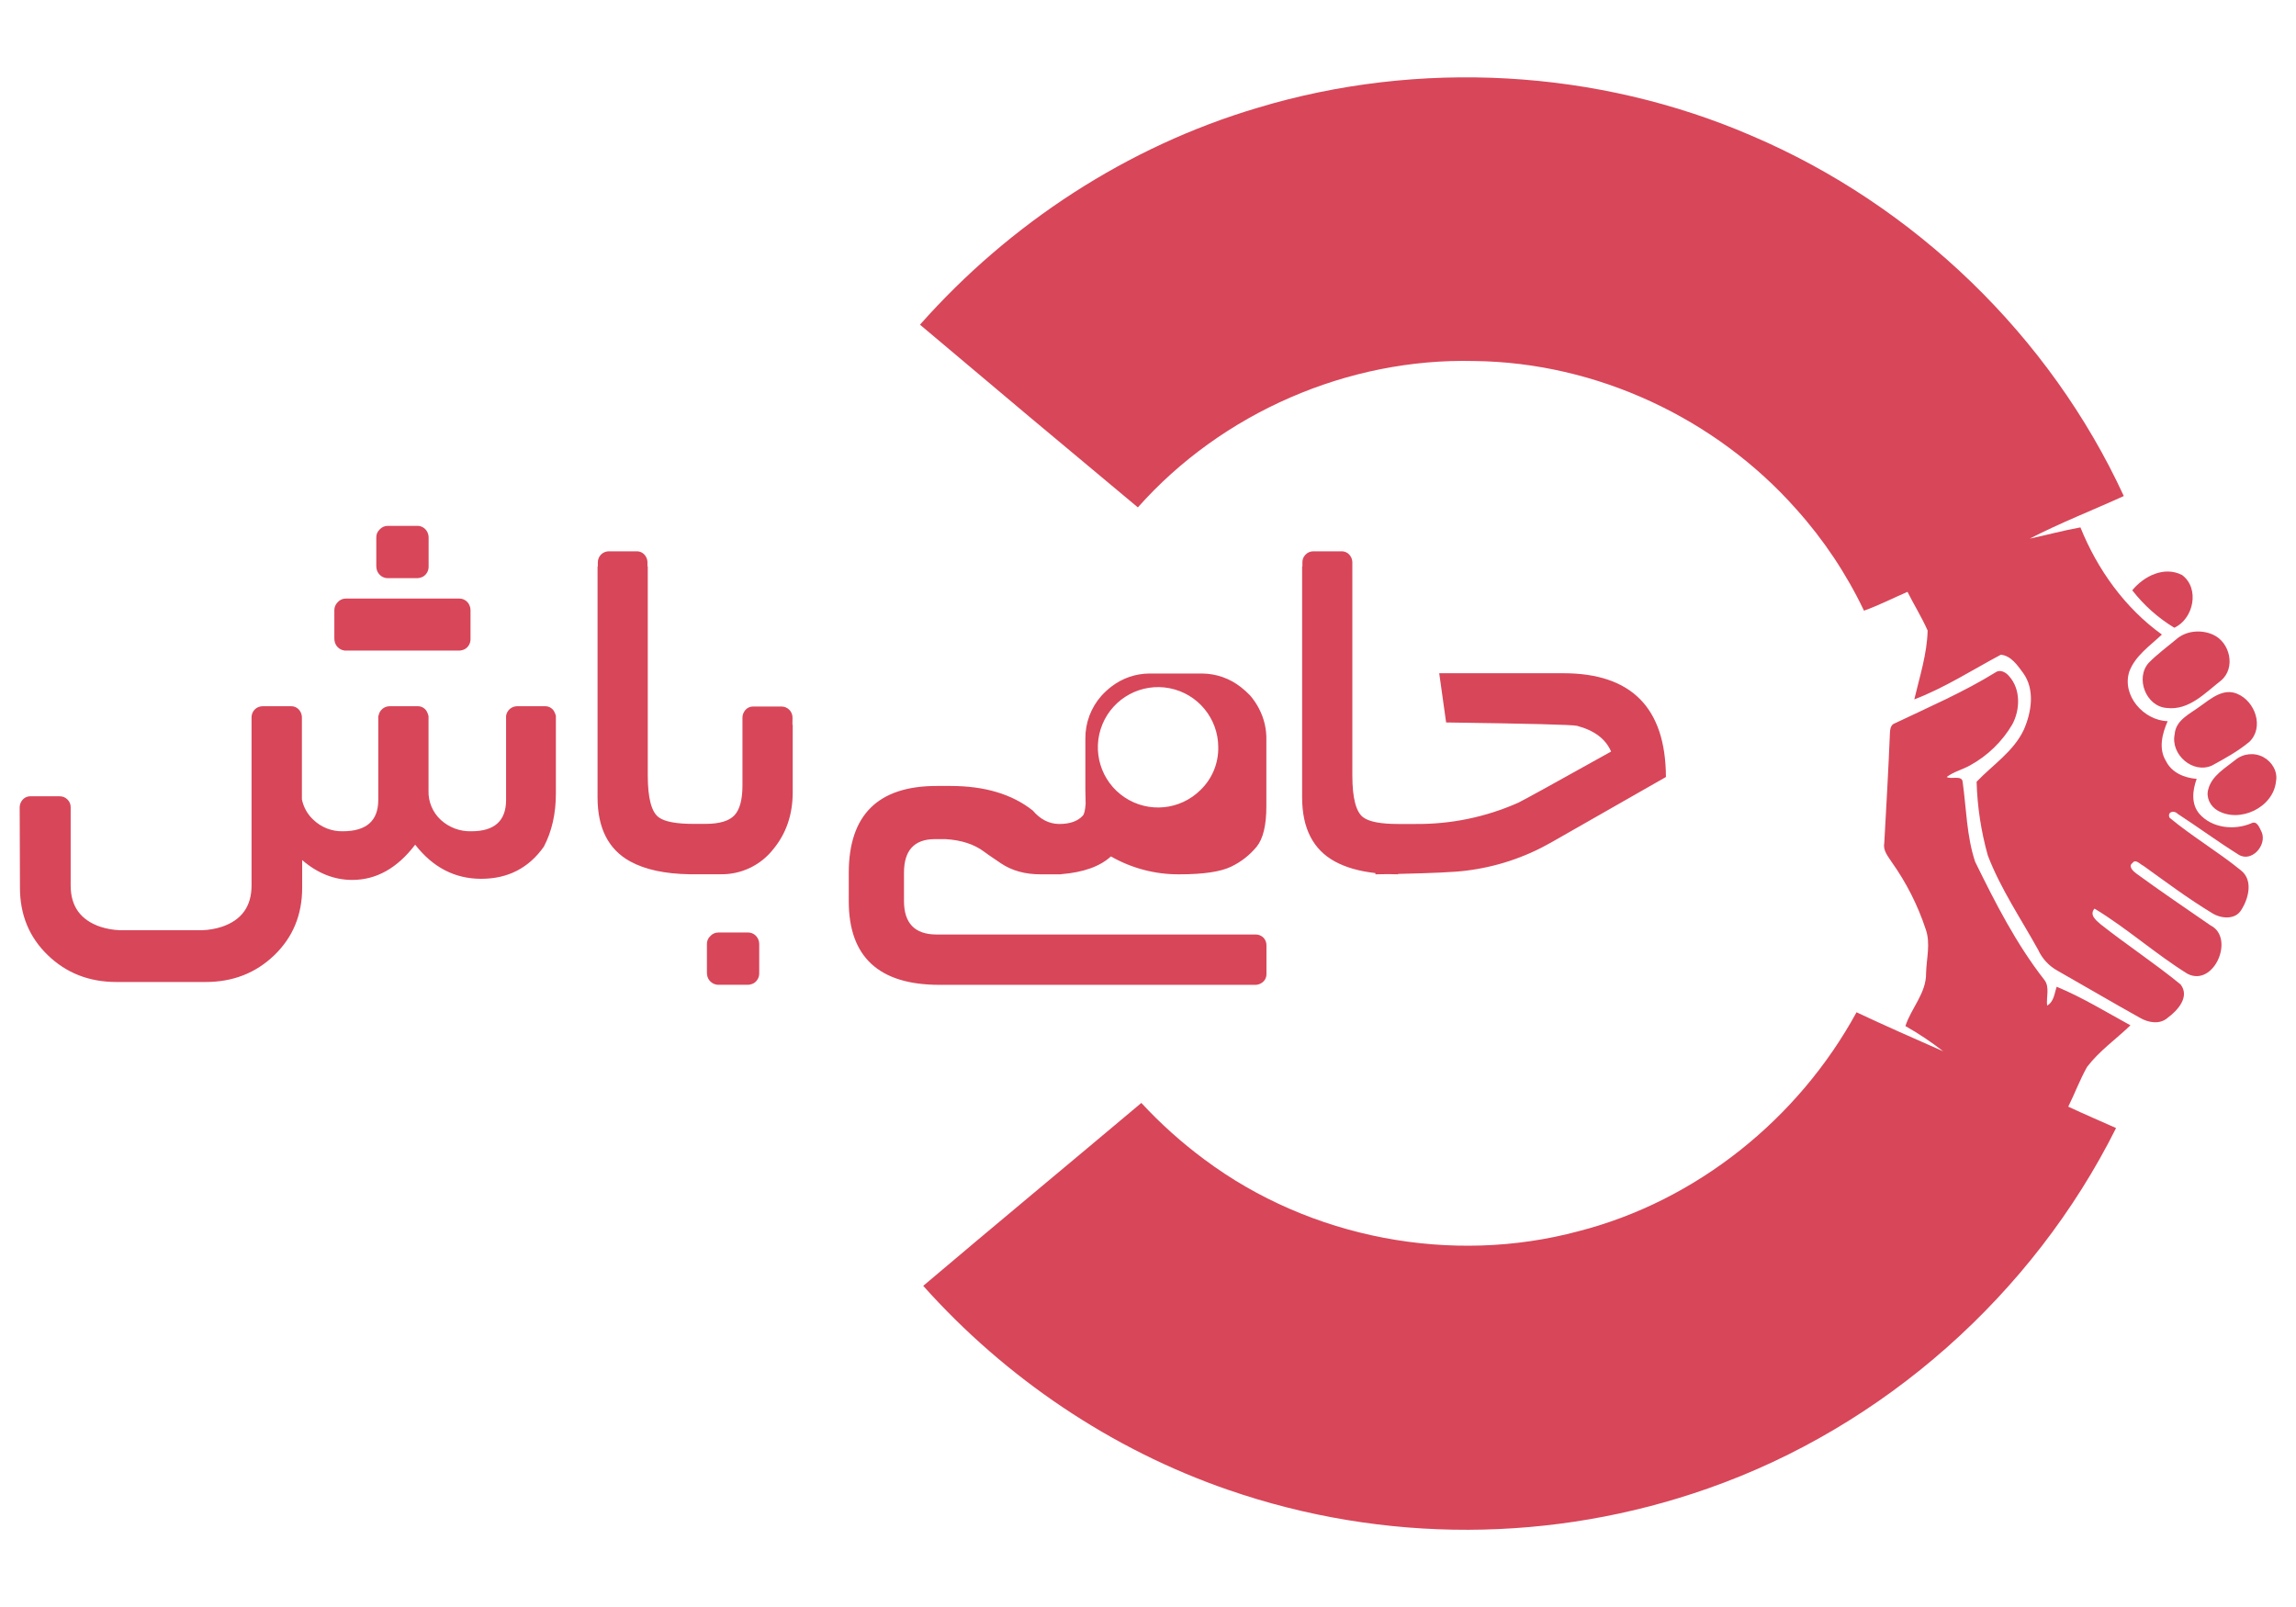
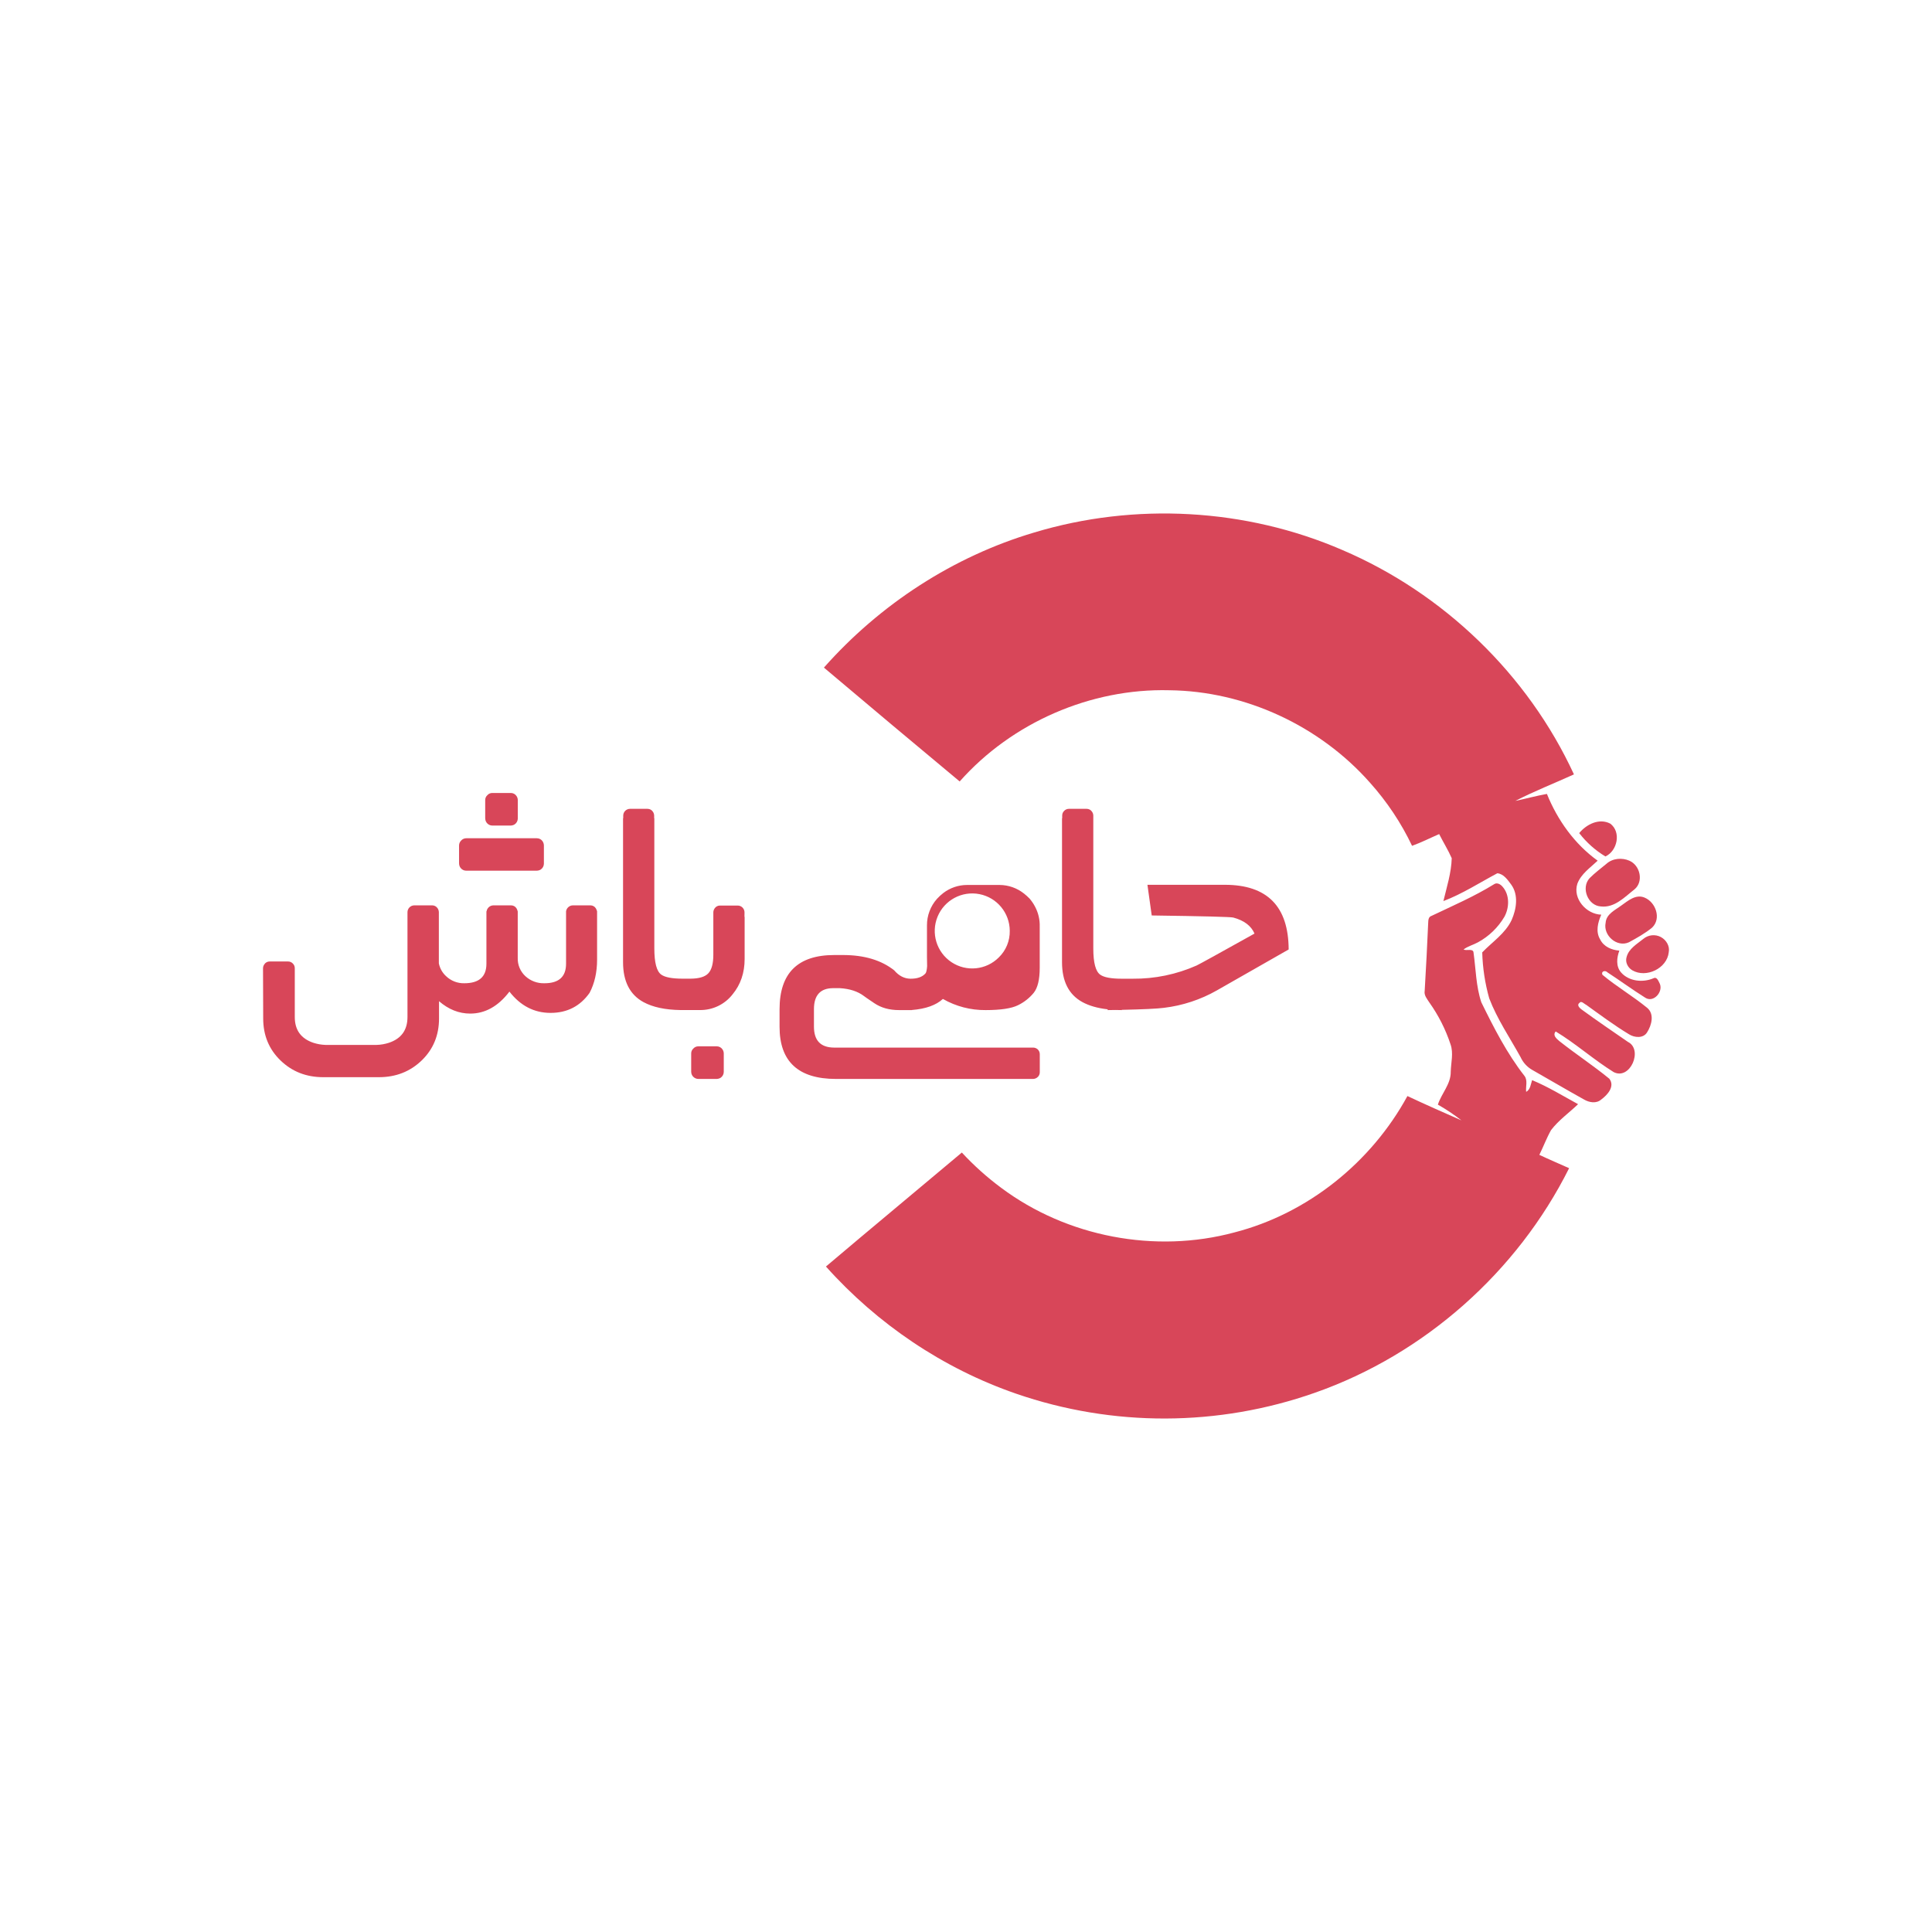
- <svg xmlns="http://www.w3.org/2000/svg" id="Layer_1" data-name="Layer 1" viewBox="0 150 1000 700">
-   <defs>
-     <style>.cls-1{fill:#d84659;}</style>
-   </defs>
-   <path class="cls-1" d="M925,366.07c-13.64,6.22-27.66,11.68-41,18.56,7.38-1.57,14.67-3.57,22.11-4.9,7.37,18.29,19.37,35.1,35.48,46.67-5.16,4.9-11.58,9.19-14.19,16.11-3.38,10.45,6.28,21.34,16.7,21.63-2.37,5.41-4.07,11.95-.74,17.35,2.47,5.06,8,7.37,13.38,7.78-1.84,5-2.49,11,1.22,15.28,5.5,6.24,15.23,7.23,22.62,4.05,2.56-1.3,3.6,2.23,4.49,3.91,2.37,5.69-4.51,13.46-10.24,9.67-9-5.64-17.53-11.93-26.41-17.71-1.39-1.6-4.62-.94-3.5,1.71,9.9,8.24,21.1,14.8,31.08,22.94,5.46,4.29,3.35,12.29.13,17.31-2.64,4.32-8.82,3.74-12.59,1.36-10.4-6.27-20.13-13.57-30-20.65-1.41-.59-3.42-3.2-4.76-1.21-2,1.4.35,3.63,1.61,4.53,10.62,7.76,21.54,15.15,32.37,22.63,10.78,5.36,1.55,27-10,21.1-14-8.7-26.44-19.89-40.52-28.41-2.31,2.67.53,5,2.51,6.71,11.46,9.07,23.73,17.11,35,26.34,4.11,5.39-1.32,11.34-5.62,14.5-3.46,3.07-8.49,2.14-12.13,0C920,586.65,908.06,579.6,896,572.76a19.66,19.66,0,0,1-8.29-9c-7.51-13.57-16.35-26.55-21.93-41.11a132.43,132.43,0,0,1-4.89-32.13c7-7.34,16.11-13.17,20.57-22.66,3.36-7.69,4.93-17.48-.3-24.72-2.45-3.3-5.26-7.53-9.71-7.95C859,441.81,847,449.61,833.75,454.65c2.34-9.9,5.56-19.77,5.81-30-2.56-5.8-5.94-11.19-8.77-16.85-6.31,2.74-12.46,5.88-18.95,8.21a185.92,185.92,0,0,0-29.37-44.08c-35.13-39.79-87.23-64.1-140.37-64.67-55-1.4-110,22.58-146.51,63.76Q448,331.4,400.69,291.43C439.79,247.27,491,213.8,547.6,197c70.31-21.23,148-17,215.43,12.18C833.73,239.35,892.79,296.22,925,366.07Zm25.35,34.4c-7.72-4-16.61.49-21.67,6.65A67.13,67.13,0,0,0,947,423.44C955.44,419.56,958.19,406.28,950.37,400.47Zm13.54,26c-5.2-2.34-11.85-1.8-16.17,2.11-4,3.33-8.17,6.39-11.82,10.09-6.06,6.68-1.22,19.14,7.86,19.72,9.62,1.15,16.67-6.57,23.57-11.94C973.86,441,971.3,429.78,963.91,426.49Zm-88.85,18.06c-1.35-1.64-3.85-3.08-5.86-1.68-13.94,8.62-29,15.11-43.8,22.17-2.13.64-2.2,3.06-2.27,4.89-.66,15.81-1.54,31.61-2.44,47.41-.61,3.19,1.65,5.7,3.25,8.2a109.91,109.91,0,0,1,14.79,29.21c2.22,6.2.33,12.8.17,19.16.14,8.67-6.44,15.18-9,23.05a134.88,134.88,0,0,1,16.47,11c-12.62-5.56-25.27-11.12-37.76-17-25.29,46.39-69.68,82.17-121,95.35-55.33,14.9-117,3.14-162.93-31.16a198.12,198.12,0,0,1-27.56-24.7c-31.62,26.6-63.45,52.95-95,79.68C438,750.29,484,781.4,535,799a317.24,317.24,0,0,0,208.86-.63c76.57-26.82,141.52-84.48,177.77-157-6.93-3.11-13.93-6.08-20.82-9.32,2.85-5.72,5.06-11.74,8.19-17.3,5.33-7,12.62-12.08,18.89-18.13-10.61-5.79-20.93-12.17-32.12-16.8-1,2.86-1.16,6.53-4.17,8.2-.45-3.66,1.26-8-1.19-11.17-12.29-15.73-21.4-33.63-30.16-51.48-3.72-11.16-3.81-23.15-5.43-34.72-.21-3.2-5.16-1-6.95-2.2,3-2.28,6.81-3.19,10.07-5a48.23,48.23,0,0,0,18.5-17.91C879.92,459.05,880.12,450.22,875.06,444.55Zm99.4,7.7c-6.18-2.64-11.59,2.18-16.28,5.48-4.34,3.24-10.55,5.93-11,12.12-1.87,8.75,7.85,17.41,16.26,13.62,5.63-3.06,11.33-6.22,16.28-10.32C986.23,466.8,982.19,455.47,974.46,452.25Zm11.39,27.58a11.08,11.08,0,0,0-12.35,1.29c-4.43,3.59-10.17,6.8-11.69,12.72-1.06,3.54.86,7.37,4,9.2,9.68,5.67,24.32-1.26,25.49-12.61C992.14,486.13,989.57,481.84,985.85,479.83Z" />
-   <path class="cls-1" d="M145.87,429.86a6,6,0,0,1-.25-1.71v-12.3a4.82,4.82,0,0,1,1.46-3.53,4.65,4.65,0,0,1,3.54-1.59h49.46a4.78,4.78,0,0,1,4,2.2,5.54,5.54,0,0,1,.85,2.8v12.79a5,5,0,0,1-2.31,4.14,5.72,5.72,0,0,1-3.17.73H151A5,5,0,0,1,145.87,429.86Zm91.61,27.77H225.17a4.89,4.89,0,0,0-4.75,4.15v36.67q0,13.64-15.1,13.64A18.84,18.84,0,0,1,192,507.16a16.64,16.64,0,0,1-5.36-12.86V461.9a8.3,8.3,0,0,0-.86-2.19,4.44,4.44,0,0,0-3.77-2.08H169.62a4.89,4.89,0,0,0-4.75,4.15h-.12v36.67q0,13.64-15.47,13.64a17.82,17.82,0,0,1-12.79-5,16.56,16.56,0,0,1-5-8.9V462.39a5,5,0,0,0-.85-2.68,4.47,4.47,0,0,0-3.78-2.08H114.31a4.8,4.8,0,0,0-4.75,4.88v73.21q0,13.65-13,18a31.19,31.19,0,0,1-8.41,1.47H52.18a31.05,31.05,0,0,1-8.4-1.47q-13-4.38-13-18v-34a4.59,4.59,0,0,0-1.34-3.41A4.65,4.65,0,0,0,26,496.86H13.2a4.46,4.46,0,0,0-3.78,2.07,5,5,0,0,0-.85,2.68l.12,35.09q0,17.65,12.12,29.36t29.91,11.69H89.58q17.79,0,29.91-11.69t12.12-29.36V524.64q10,8.65,21.81,8.65,15.71,0,27.41-15.35,11.56,14.87,28.75,14.86,17.41,0,27.29-14,5.24-10,5.24-23.15V461.78a8.78,8.78,0,0,0-.86-2.07A4.44,4.44,0,0,0,237.48,457.63Zm-68.22-55.79H181.2a5.68,5.68,0,0,0,3.16-.73,5,5,0,0,0,2.32-4.14V384.05a5.16,5.16,0,0,0-.86-2.8,4.77,4.77,0,0,0-4-2.19H168.89a4.64,4.64,0,0,0-3.53,1.58,4.57,4.57,0,0,0-1.47,3.54V396.6a7.34,7.34,0,0,0,.25,1.71A5,5,0,0,0,169.26,401.84ZM325.8,556.19H312.89a4.66,4.66,0,0,0-3.54,1.58,4.59,4.59,0,0,0-1.46,3.54v12.42a7.28,7.28,0,0,0,.24,1.71,5.05,5.05,0,0,0,5.12,3.53h11.94a5.7,5.7,0,0,0,3.17-.73,5,5,0,0,0,2.31-4.14V561.19a5.16,5.16,0,0,0-.85-2.81A4.79,4.79,0,0,0,325.8,556.19Zm19.37-93.56a4.78,4.78,0,0,0-4.75-4.87H328a4.43,4.43,0,0,0-3.77,2.07,5,5,0,0,0-.86,2.68v29.6q0,9.25-3.47,13t-12.61,3.77H302q-11.09,0-15-2.8-4.87-3.4-4.87-18.39v-91h-.13V394.9a4.92,4.92,0,0,0-.85-2.68,4.43,4.43,0,0,0-3.77-2.07H265.13a4.78,4.78,0,0,0-4.75,4.87v1.7h-.12V497.35q0,20.1,14.25,27.9,9.74,5.32,25.86,5.57c.23,0,.45,0,.7,0h12.79a28.52,28.52,0,0,0,23-11q8.4-10.23,8.4-24.73V465.68h-.12Zm203.21-3.9a28,28,0,0,1,3.17,13.77v28.75q0,12.3-4.2,17.54a32.45,32.45,0,0,1-11,8.65q-6.81,3.4-22.65,3.41a59.07,59.07,0,0,1-29.85-7.8q-7.15,6.57-21.69,7.74v.06h-9q-10.11,0-17.24-4.81T428.63,521q-6.45-4.86-16.81-5.48H407q-13.27.12-13.28,14.62v12.3q0,14.51,14,14.62h139a4.9,4.9,0,0,1,3.41,1.22,4.7,4.7,0,0,1,1.46,3.41v12.67a4.46,4.46,0,0,1-2.07,3.78,4.94,4.94,0,0,1-2.68.85H409.14q-39.47,0-39.47-36.42V530.24q0-37.87,38.25-37.88H414q22.31,0,35.82,10.71,4.88,5.73,11.33,5.85h.24q6.94,0,10.24-3.65c.56-.57,1-2.28,1.21-5.12l-.12-6.21v-22.3a27.79,27.79,0,0,1,6.95-18.51,33.36,33.36,0,0,1,4.5-4.14,27.37,27.37,0,0,1,16.45-5.61h23a27.63,27.63,0,0,1,16.93,6,39,39,0,0,1,3.9,3.53A29.76,29.76,0,0,1,548.38,458.73ZM530.6,475.42a26.22,26.22,0,1,0-7.68,18.64A25.23,25.23,0,0,0,530.6,475.42Zm150.33-32.16H626.84l3,21.44q54.09.74,57,1.46,11.33,3,14.86,11.21-36.91,20.6-40.44,22.29a107.64,107.64,0,0,1-44.71,9.26h-7.68q-11.08,0-15-2.8-4.87-3.4-4.87-18.39v-91H589V394.9a4.92,4.92,0,0,0-.85-2.68,4.46,4.46,0,0,0-3.78-2.07H572a4.64,4.64,0,0,0-3.41,1.46,4.59,4.59,0,0,0-1.34,3.41v1.7h-.12V497.35q0,20.1,14.25,27.9c4.74,2.59,10.65,4.27,17.66,5.06v.54l5.53-.09c1.41.06,2.86.09,4.34.09v-.18q22.59-.49,29.48-1.4a98.9,98.9,0,0,0,37-12.18l50.19-28.63Q725.39,443.27,680.93,443.26Z" />
+ <svg xmlns="http://www.w3.org/2000/svg" height="100%" stroke-miterlimit="10" style="fill-rule:nonzero;clip-rule:evenodd;stroke-linecap:round;stroke-linejoin:round;" version="1.1" viewBox="0 0 100 100" width="100%" xml:space="preserve">
+   <defs />
+   <g id="Layer-1">
+     <g opacity="1">
+       <path d="M81.467 40.082C80.457 40.542 79.419 40.947 78.431 41.456C78.977 41.34 79.517 41.192 80.068 41.093C80.614 42.447 81.502 43.692 82.695 44.549C82.313 44.911 81.838 45.229 81.644 45.741C81.394 46.515 82.109 47.322 82.881 47.343C82.705 47.743 82.579 48.228 82.826 48.627C83.009 49.002 83.418 49.173 83.817 49.204C83.68 49.574 83.632 50.018 83.907 50.335C84.314 50.797 85.035 50.87 85.582 50.635C85.771 50.538 85.848 50.8 85.914 50.924C86.09 51.346 85.58 51.921 85.156 51.64C84.49 51.223 83.858 50.757 83.201 50.329C83.098 50.211 82.859 50.259 82.942 50.456C83.674 51.066 84.504 51.551 85.243 52.154C85.647 52.472 85.491 53.064 85.252 53.436C85.057 53.756 84.599 53.713 84.32 53.536C83.55 53.072 82.83 52.532 82.099 52.008C81.995 51.964 81.846 51.771 81.746 51.918C81.598 52.022 81.772 52.187 81.866 52.253C82.652 52.828 83.46 53.375 84.262 53.929C85.061 54.326 84.377 55.928 83.522 55.491C82.485 54.847 81.564 54.018 80.522 53.388C80.351 53.585 80.561 53.758 80.708 53.884C81.556 54.556 82.465 55.151 83.299 55.835C83.603 56.234 83.201 56.674 82.883 56.908C82.627 57.136 82.254 57.067 81.985 56.908C81.096 56.414 80.212 55.892 79.319 55.385C79.049 55.234 78.834 55.001 78.706 54.719C78.15 53.714 77.495 52.753 77.082 51.675C76.864 50.9 76.742 50.101 76.72 49.296C77.238 48.753 77.913 48.321 78.243 47.618C78.492 47.049 78.608 46.324 78.221 45.788C78.039 45.544 77.831 45.231 77.502 45.2C76.58 45.69 75.692 46.267 74.71 46.64C74.884 45.907 75.122 45.176 75.141 44.419C74.951 43.99 74.701 43.591 74.491 43.172C74.024 43.374 73.569 43.607 73.088 43.779C72.523 42.593 71.79 41.494 70.914 40.516C68.313 37.57 64.455 35.77 60.52 35.727C56.448 35.624 52.376 37.399 49.673 40.448C47.324 38.493 44.982 36.528 42.646 34.555C45.541 31.286 49.333 28.808 53.524 27.564C58.73 25.992 64.482 26.305 69.474 28.466C74.709 30.699 79.082 34.91 81.467 40.082ZM83.344 42.629C82.772 42.333 82.114 42.665 81.739 43.121C82.113 43.604 82.573 44.014 83.096 44.33C83.72 44.042 83.924 43.059 83.345 42.629L83.344 42.629ZM84.346 44.554C83.961 44.381 83.469 44.421 83.149 44.71C82.853 44.957 82.544 45.183 82.274 45.457C81.825 45.952 82.183 46.874 82.856 46.917C83.568 47.002 84.09 46.431 84.601 46.033C85.084 45.63 84.895 44.799 84.347 44.555L84.346 44.554ZM77.767 45.891C77.668 45.77 77.483 45.663 77.334 45.767C76.302 46.405 75.186 46.885 74.091 47.408C73.933 47.456 73.928 47.635 73.923 47.77C73.874 48.941 73.809 50.111 73.742 51.28C73.697 51.517 73.864 51.702 73.983 51.888C74.454 52.55 74.823 53.279 75.078 54.05C75.242 54.509 75.102 54.998 75.09 55.469C75.101 56.111 74.613 56.593 74.424 57.175C74.85 57.417 75.257 57.689 75.643 57.99C74.709 57.578 73.772 57.167 72.848 56.731C70.975 60.166 67.688 62.815 63.889 63.791C59.792 64.894 55.226 64.023 51.825 61.484C51.09 60.939 50.406 60.327 49.785 59.655C47.444 61.625 45.087 63.576 42.751 65.555C45.409 68.53 48.815 70.833 52.591 72.136C57.603 73.867 63.053 73.85 68.055 72.09C73.724 70.104 78.533 65.835 81.217 60.465C80.704 60.235 80.186 60.015 79.676 59.775C79.887 59.352 80.05 58.906 80.282 58.494C80.677 57.976 81.216 57.6 81.681 57.152C80.895 56.723 80.131 56.251 79.302 55.908C79.228 56.12 79.216 56.391 78.994 56.515C78.96 56.244 79.087 55.923 78.906 55.688C77.996 54.523 77.321 53.198 76.672 51.876C76.397 51.05 76.39 50.162 76.27 49.306C76.255 49.069 75.888 49.232 75.756 49.143C75.978 48.974 76.26 48.907 76.501 48.773C77.07 48.463 77.543 48.005 77.871 47.447C78.129 46.966 78.144 46.312 77.769 45.892L77.767 45.891ZM85.127 46.461C84.67 46.266 84.269 46.623 83.922 46.867C83.6 47.107 83.141 47.306 83.107 47.764C82.969 48.412 83.689 49.053 84.311 48.773C84.728 48.546 85.15 48.312 85.517 48.009C86 47.54 85.701 46.701 85.129 46.463L85.127 46.461ZM85.971 48.503C85.675 48.345 85.313 48.383 85.056 48.599C84.728 48.864 84.303 49.102 84.191 49.541C84.112 49.803 84.254 50.086 84.487 50.222C85.203 50.641 86.287 50.128 86.374 49.288C86.438 48.971 86.247 48.654 85.972 48.505L85.971 48.503Z" fill="#d84659" fill-rule="evenodd" opacity="1" stroke="none" />
+       <path d="M23.779 44.805C23.767 44.764 23.761 44.721 23.761 44.678L23.761 43.767C23.759 43.669 23.799 43.575 23.869 43.506C23.935 43.431 24.031 43.388 24.131 43.388L27.793 43.388C27.913 43.389 28.025 43.45 28.089 43.551C28.128 43.614 28.15 43.685 28.152 43.759L28.152 44.706C28.15 44.83 28.086 44.945 27.981 45.012C27.91 45.053 27.828 45.071 27.747 45.066L24.159 45.066C23.987 45.078 23.83 44.97 23.779 44.805ZM30.562 46.861L29.651 46.861C29.474 46.864 29.326 46.994 29.299 47.168L29.299 49.883C29.299 50.556 28.927 50.893 28.181 50.893C27.817 50.905 27.463 50.774 27.195 50.528C26.93 50.284 26.785 49.936 26.798 49.576L26.798 47.177C26.785 47.12 26.763 47.066 26.734 47.015C26.674 46.919 26.569 46.861 26.455 46.861L25.538 46.861C25.361 46.864 25.213 46.994 25.186 47.168L25.177 47.168L25.177 49.883C25.177 50.556 24.796 50.893 24.032 50.893C23.68 50.901 23.338 50.768 23.085 50.523C22.895 50.348 22.766 50.117 22.715 49.864L22.715 47.213C22.713 47.143 22.691 47.074 22.652 47.015C22.591 46.919 22.485 46.861 22.372 46.861L21.443 46.861C21.348 46.862 21.258 46.901 21.192 46.968C21.126 47.036 21.089 47.128 21.091 47.222L21.091 52.643C21.091 53.316 20.77 53.761 20.128 53.975C19.927 54.04 19.717 54.077 19.506 54.084L16.843 54.084C16.631 54.077 16.422 54.04 16.221 53.975C15.579 53.759 15.258 53.315 15.258 52.643L15.258 50.125C15.261 50.031 15.226 49.94 15.159 49.873C15.093 49.803 15 49.764 14.904 49.766L13.957 49.766C13.843 49.765 13.737 49.823 13.677 49.919C13.637 49.978 13.615 50.046 13.614 50.117L13.623 52.715C13.623 53.587 13.922 54.311 14.52 54.889C15.118 55.467 15.856 55.756 16.735 55.755L19.612 55.755C20.49 55.755 21.228 55.466 21.826 54.889C22.424 54.312 22.724 53.587 22.724 52.715L22.724 51.822C23.217 52.249 23.756 52.463 24.338 52.463C25.114 52.463 25.79 52.084 26.368 51.326C26.939 52.06 27.648 52.427 28.497 52.427C29.356 52.427 30.029 52.081 30.517 51.39C30.776 50.896 30.905 50.325 30.905 49.676L30.905 47.168C30.89 47.115 30.869 47.063 30.841 47.015C30.781 46.919 30.676 46.861 30.562 46.861ZM25.511 42.73L26.395 42.73C26.477 42.735 26.558 42.717 26.629 42.676C26.734 42.609 26.799 42.494 26.801 42.37L26.801 41.413C26.8 41.339 26.778 41.267 26.737 41.206C26.672 41.105 26.561 41.044 26.441 41.044L25.484 41.044C25.384 41.043 25.288 41.085 25.223 41.161C25.149 41.228 25.11 41.324 25.114 41.423L25.114 42.342C25.115 42.385 25.121 42.428 25.132 42.469C25.182 42.633 25.34 42.742 25.511 42.73ZM37.102 54.158L36.146 54.158C36.045 54.157 35.95 54.2 35.884 54.275C35.811 54.343 35.772 54.438 35.776 54.538L35.776 55.457C35.776 55.5 35.782 55.542 35.793 55.584C35.845 55.748 36.001 55.855 36.172 55.845L37.056 55.845C37.138 55.85 37.22 55.831 37.291 55.791C37.396 55.724 37.46 55.609 37.462 55.484L37.462 54.529C37.462 54.455 37.44 54.382 37.399 54.321C37.334 54.219 37.222 54.158 37.102 54.158ZM38.536 47.231C38.538 47.136 38.501 47.045 38.435 46.977C38.369 46.91 38.279 46.871 38.184 46.871L37.264 46.871C37.151 46.87 37.046 46.928 36.985 47.024C36.946 47.083 36.923 47.151 36.922 47.222L36.922 49.414C36.922 49.87 36.836 50.191 36.665 50.376C36.493 50.562 36.182 50.654 35.731 50.656L35.339 50.656C34.792 50.656 34.422 50.586 34.229 50.448C33.988 50.28 33.868 49.827 33.868 49.087L33.868 42.349L33.859 42.349L33.859 42.216C33.857 42.145 33.836 42.077 33.796 42.018C33.735 41.922 33.63 41.864 33.517 41.865L32.609 41.865C32.515 41.865 32.424 41.904 32.358 41.971C32.292 42.039 32.256 42.131 32.258 42.225L32.258 42.351L32.249 42.351L32.249 49.802C32.249 50.794 32.601 51.483 33.304 51.868C33.785 52.13 34.423 52.268 35.219 52.28C35.236 52.28 35.252 52.28 35.27 52.28L36.218 52.28C36.882 52.291 37.513 51.99 37.92 51.465C38.335 50.961 38.542 50.35 38.542 49.635L38.542 47.457L38.533 47.457L38.536 47.231ZM53.581 46.942C53.746 47.257 53.826 47.608 53.816 47.962L53.816 50.091C53.816 50.698 53.712 51.131 53.505 51.389C53.283 51.659 53.006 51.878 52.691 52.03C52.355 52.197 51.796 52.282 51.014 52.282C50.239 52.289 49.476 52.09 48.804 51.705C48.451 52.029 47.915 52.22 47.198 52.278L47.198 52.282L46.531 52.282C46.032 52.282 45.607 52.163 45.255 51.926C44.903 51.689 44.723 51.564 44.715 51.553C44.397 51.313 43.982 51.178 43.471 51.147L43.114 51.147C42.459 51.153 42.131 51.514 42.13 52.23L42.13 53.14C42.13 53.856 42.476 54.217 43.167 54.223L53.459 54.223C53.551 54.219 53.642 54.252 53.711 54.313C53.78 54.379 53.819 54.47 53.819 54.566L53.819 55.504C53.819 55.617 53.762 55.723 53.666 55.784C53.607 55.823 53.538 55.845 53.467 55.846L43.272 55.846C41.324 55.846 40.35 54.948 40.35 53.15L40.35 52.237C40.35 50.368 41.294 49.433 43.182 49.432L43.632 49.432C44.733 49.432 45.617 49.697 46.284 50.225C46.525 50.508 46.804 50.653 47.123 50.658L47.141 50.658C47.483 50.658 47.736 50.568 47.899 50.388C47.94 50.346 47.973 50.219 47.988 50.009L47.98 49.549L47.98 47.898C47.977 47.394 48.16 46.906 48.494 46.528C48.596 46.416 48.707 46.313 48.827 46.221C49.177 45.954 49.605 45.808 50.045 45.806L51.748 45.806C52.204 45.81 52.645 45.967 53.002 46.25C53.104 46.331 53.2 46.418 53.291 46.511C53.404 46.643 53.502 46.788 53.581 46.942ZM52.265 48.178C52.261 47.253 51.605 46.458 50.697 46.28C49.789 46.102 48.881 46.59 48.529 47.446C48.176 48.302 48.477 49.287 49.247 49.801C50.017 50.314 51.042 50.213 51.696 49.558C52.069 49.197 52.276 48.697 52.265 48.178ZM63.395 45.797L59.391 45.797L59.613 47.384C62.283 47.421 63.69 47.457 63.833 47.492C64.392 47.641 64.759 47.917 64.933 48.322C63.111 49.339 62.113 49.889 61.939 49.973C60.897 50.435 59.769 50.669 58.629 50.658L58.06 50.658C57.513 50.658 57.143 50.589 56.95 50.451C56.709 50.283 56.589 49.83 56.589 49.09L56.589 42.352L56.589 42.352L56.589 42.216C56.588 42.145 56.566 42.077 56.526 42.018C56.465 41.922 56.36 41.864 56.246 41.865L55.33 41.865C55.235 41.864 55.143 41.903 55.078 41.973C55.011 42.039 54.975 42.131 54.979 42.225L54.979 42.351L54.97 42.351L54.97 49.802C54.97 50.794 55.321 51.483 56.025 51.868C56.376 52.059 56.813 52.184 57.332 52.242L57.332 52.282L57.742 52.276C57.846 52.28 57.954 52.282 58.063 52.282L58.063 52.269C59.178 52.245 59.906 52.21 60.246 52.165C61.21 52.049 62.141 51.743 62.985 51.263L66.701 49.144C66.692 46.913 65.59 45.797 63.395 45.797Z" fill="#d84659" fill-rule="evenodd" opacity="1" stroke="none" />
+     </g>
+   </g>
</svg>
